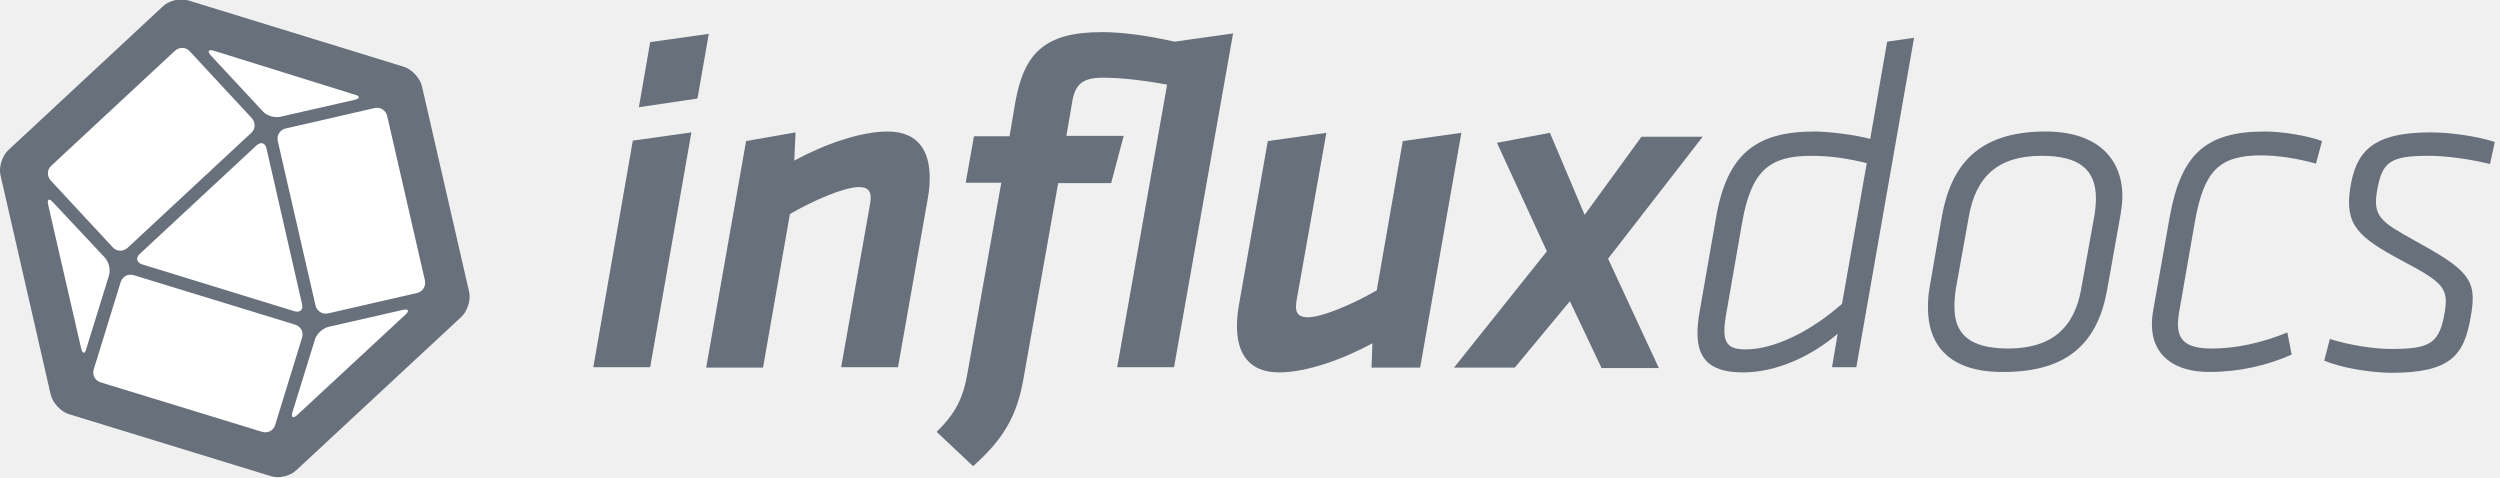
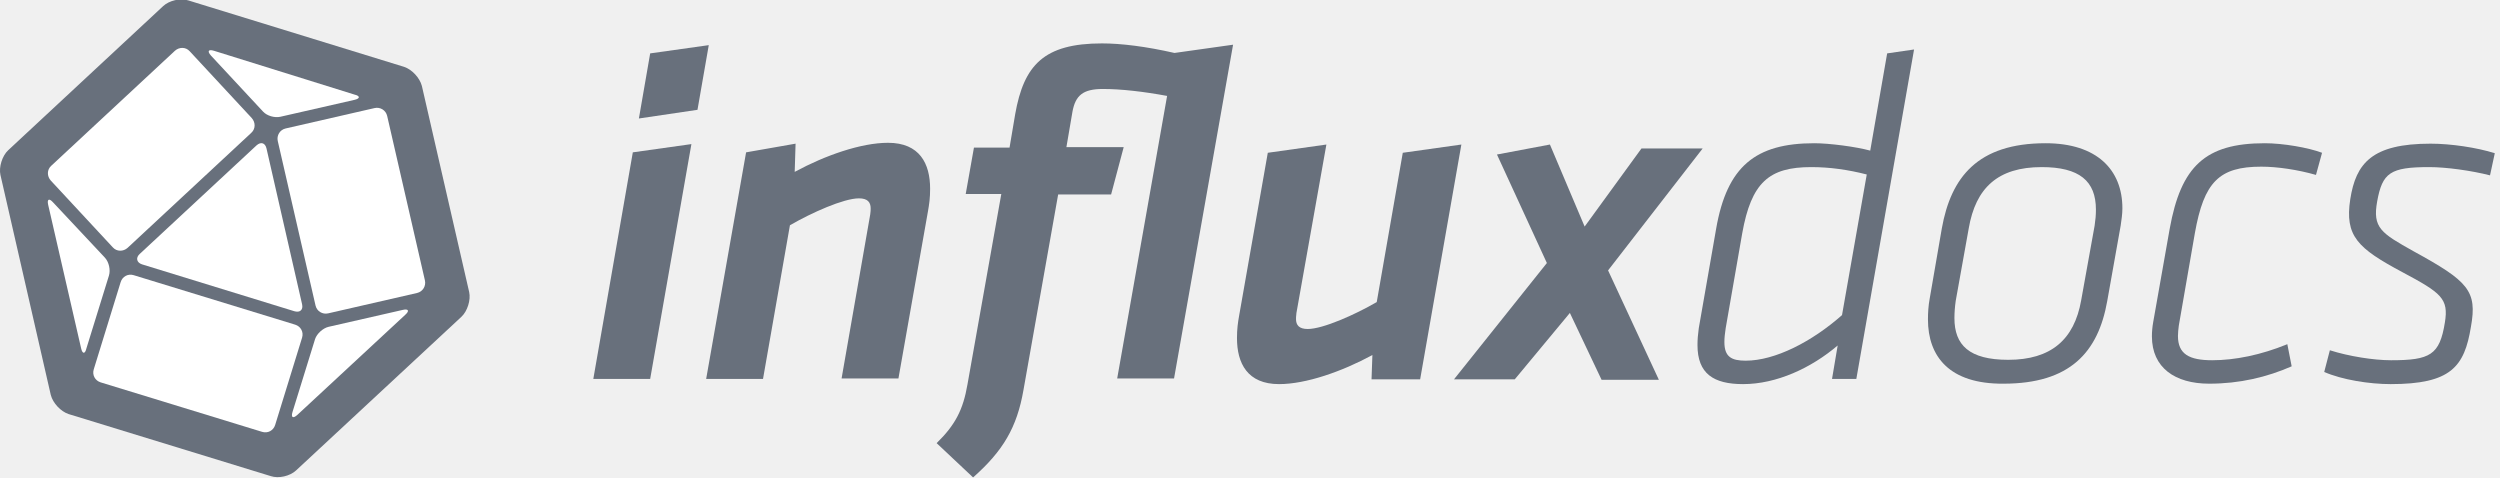
<svg xmlns="http://www.w3.org/2000/svg" version="1.1" id="combined_logo" x="0px" y="0px" viewBox="10 306 576 110" style="enable-background:new 10 306 576 110;" xml:space="preserve">
  <style type="text/css">
	.st0{fill:#68707C;}
	.st1{fill:#FFFFFF;}
</style>
-   <path id="i" class="st0" d="M155.8,338.4l13.5-1.9l-9.5,54.1h-13.1L155.8,338.4z M159.8,315.7l13.5-1.9l-2.6,14.9l-13.5,2  L159.8,315.7z" />
-   <path id="n" class="st0" d="M210.5,352.8c0.1-0.5,0.1-1.2,0.1-1.4c0-1.4-0.7-2.3-2.7-2.3c-3.5,0-10.9,3.3-15.9,6.2l-6.2,35.4h-13.1  l9.2-52.2l11.4-2L193,343c7-3.8,15.3-6.7,21.5-6.7c7.3,0,9.7,4.8,9.7,10.6c0,2.1-0.2,3.5-0.5,5.2l-6.8,38.5h-13.1L210.5,352.8z" />
-   <path id="fl" class="st0" d="M266,348.2h-12.2l-8,45.1c-1.5,8.6-4.7,14-11.6,20.1l-8.4-7.9c4.3-4.2,6.1-7.7,7.1-13.5l7.8-43.9h-8.2  l1.9-10.7h8.2l1.3-7.7c2-11.3,6.6-16.3,20-16.3c4.4,0,10.1,0.7,16.7,2.2l13.5-1.9l-13.6,76.9h-13.1l11.5-65.1  c-5.4-1-10.6-1.6-14.8-1.6c-4.6,0-6.3,1.5-7,5.2l-1.4,8.2h13.2L266,348.2z" />
-   <path id="u" class="st0" d="M308.7,375.4c-0.1,0.8-0.1,1.2-0.1,1.4c0,1.4,0.7,2.3,2.7,2.3c3.5,0,10.9-3.3,15.9-6.2l6-34.4l13.5-1.9  l-9.5,54.1h-11.2l0.2-5.6c-7,3.8-15.3,6.7-21.5,6.7c-7.3,0-9.7-4.8-9.7-10.6c0-2.1,0.2-3.5,0.5-5.2l6.6-37.5l13.5-1.9L308.7,375.4z" />
-   <path id="x" class="st0" d="M366.4,363.9l-11.5-25l12.2-2.3l8,18.9l13.1-18h14.1l-21.8,28.1l11.7,25.2h-13.2l-7.3-15.4L359,390.7  h-14L366.4,363.9z" />
-   <path id="d" class="st0" d="M433.4,382.9c-6.1,5.2-14.1,8.9-21.8,8.9c-6.8,0-10.5-2.4-10.5-9c0-1.2,0.1-2.5,0.3-3.9l4-22.9  c2.5-14.4,9.1-19.7,22.6-19.7c3.5,0,9.6,0.8,12.9,1.7l3.9-22.4l6.2-0.9l-13.3,75.9h-5.6L433.4,382.9z M440.1,343.6  c-4.3-1.1-8.5-1.7-12.8-1.7c-9.7,0-13.8,3.5-15.9,15.3l-3.8,21.8c-0.2,1.3-0.3,2.3-0.3,3.2c0,3.4,1.6,4.3,4.9,4.3  c6.8,0,15.3-4.4,22.2-10.5L440.1,343.6z" />
-   <path id="o" class="st0" d="M454.2,376.9c0-1.5,0.1-3.2,0.4-4.8l2.8-16.2c2.1-11.7,8.2-19.6,23.9-19.6c11.8,0,17.7,6.1,17.7,15  c0,1.3-0.2,2.6-0.4,4l-3.1,17.4c-2.1,11.8-8.6,19-23.9,19C459.1,391.8,454.2,385.5,454.2,376.9z M492.6,355.4  c0.2-1.3,0.3-2.5,0.3-3.7c0-6.6-3.8-9.8-12.5-9.8c-10.1,0-15.2,4.8-16.8,14.1l-3,16.7c-0.2,1.4-0.3,2.8-0.3,4  c0,6.2,3.4,9.6,12.4,9.6c9.8,0,15.2-4.6,16.8-13.7L492.6,355.4z" />
-   <path id="c" class="st0" d="M543.6,343.7c-4.2-1.2-8.9-1.9-12.6-1.9c-9.7,0-13.2,3.5-15.3,15.3l-3.7,21.2c-0.1,0.9-0.2,1.6-0.2,2.4  c0,4.2,2.6,5.6,7.9,5.6c5.2,0,11.2-1.2,17.3-3.7l1,5.1c-5.7,2.5-12,4-19,4c-7.9,0-13.2-3.7-13.2-10.9c0-1,0.1-2.2,0.3-3.3l3.8-21.5  c2.6-14.4,8.2-19.7,21.9-19.7c4.2,0,10,1,13.2,2.2L543.6,343.7z" />
-   <path id="a" class="st0" d="M545.5,389.1l1.3-5c4.4,1.4,10.1,2.3,14.1,2.3c9,0,11.2-1.2,12.4-8.7c0.9-5.5-0.8-6.8-9.8-11.6  c-10.3-5.5-13.3-8.3-12-16.8c1.3-8.3,5-12.8,18.5-12.8c4.7,0,10.7,0.9,14.8,2.2l-1.1,5.1c-4.3-1.1-10.1-1.9-14-1.9  c-9,0-10.8,1.3-12,7.9c-1.1,6.1,0.9,7.3,8.4,11.5c12.6,6.9,14.7,9.1,13.2,17.4c-1.5,9.2-4.6,13.2-18.5,13.2  C555.9,391.8,549.6,390.8,545.5,389.1z" />
+   <path id="i" class="st0" d="M155.8,341.1l13.5-1.9l-9.5,54.1h-13.1L155.8,341.1z M159.8,318.3l13.5-1.9l-2.6,14.9l-13.5,2  L159.8,318.3z" />
+   <path id="n" class="st0" d="M210.5,355.4c0.1-0.5,0.1-1.2,0.1-1.4c0-1.4-0.7-2.3-2.7-2.3c-3.5,0-10.9,3.3-15.9,6.2l-6.2,35.4h-13.1  l9.2-52.2l11.4-2l-0.2,6.5c7-3.8,15.3-6.7,21.5-6.7c7.3,0,9.7,4.8,9.7,10.6c0,2.1-0.2,3.5-0.5,5.2l-6.8,38.5h-13.1L210.5,355.4z" />
+   <path id="fl" class="st0" d="M266,350.8h-12.2l-8,45.1c-1.5,8.6-4.7,14-11.6,20.1l-8.4-7.9c4.3-4.2,6.1-7.7,7.1-13.5l7.8-43.9h-8.2  l1.9-10.7h8.2l1.3-7.7c2-11.3,6.6-16.3,20-16.3c4.4,0,10.1,0.7,16.7,2.2l13.5-1.9l-13.6,76.9h-13.1l11.5-65.1  c-5.4-1-10.6-1.6-14.8-1.6c-4.6,0-6.3,1.5-7,5.2l-1.4,8.2h13.2L266,350.8z" />
+   <path id="u" class="st0" d="M308.7,378.1c-0.1,0.8-0.1,1.2-0.1,1.4c0,1.4,0.7,2.3,2.7,2.3c3.5,0,10.9-3.3,15.9-6.2l6-34.4l13.5-1.9  l-9.5,54.1h-11.2l0.2-5.6c-7,3.8-15.3,6.7-21.5,6.7c-7.3,0-9.7-4.8-9.7-10.6c0-2.1,0.2-3.5,0.5-5.2l6.6-37.5l13.5-1.9L308.7,378.1z" />
+   <path id="x" class="st0" d="M366.4,366.6l-11.5-25l12.2-2.3l8,18.9l13.1-18h14.1l-21.8,28.1l11.7,25.2h-13.2l-7.3-15.4L359,393.4  h-14L366.4,366.6z" />
+   <path id="d" class="st0" d="M433.4,385.6c-6.1,5.2-14.1,8.9-21.8,8.9c-6.8,0-10.5-2.4-10.5-9c0-1.2,0.1-2.5,0.3-3.9l4-22.9  c2.5-14.4,9.1-19.7,22.6-19.7c3.5,0,9.6,0.8,12.9,1.7l3.9-22.4l6.2-0.9l-13.3,75.9h-5.6L433.4,385.6z M440.1,346.2  c-4.3-1.1-8.5-1.7-12.8-1.7c-9.7,0-13.8,3.5-15.9,15.3l-3.8,21.8c-0.2,1.3-0.3,2.3-0.3,3.2c0,3.4,1.6,4.3,4.9,4.3  c6.8,0,15.3-4.4,22.2-10.5L440.1,346.2z" />
+   <path id="o" class="st0" d="M454.2,379.6c0-1.5,0.1-3.2,0.4-4.8l2.8-16.2c2.1-11.7,8.2-19.6,23.9-19.6c11.8,0,17.7,6.1,17.7,15  c0,1.3-0.2,2.6-0.4,4l-3.1,17.4c-2.1,11.8-8.6,19-23.9,19C459.1,394.5,454.2,388.1,454.2,379.6z M492.6,358c0.2-1.3,0.3-2.5,0.3-3.7  c0-6.6-3.8-9.8-12.5-9.8c-10.1,0-15.2,4.8-16.8,14.1l-3,16.7c-0.2,1.4-0.3,2.8-0.3,4c0,6.2,3.4,9.6,12.4,9.6  c9.8,0,15.2-4.6,16.8-13.7L492.6,358z" />
+   <path id="c" class="st0" d="M543.6,346.3c-4.2-1.2-8.9-1.9-12.6-1.9c-9.7,0-13.2,3.5-15.3,15.3L512,381c-0.1,0.9-0.2,1.6-0.2,2.4  c0,4.2,2.6,5.6,7.9,5.6c5.2,0,11.2-1.2,17.3-3.7l1,5.1c-5.7,2.5-12,4-19,4c-7.9,0-13.2-3.7-13.2-10.9c0-1,0.1-2.2,0.3-3.3l3.8-21.5  c2.6-14.4,8.2-19.7,21.9-19.7c4.2,0,10,1,13.2,2.2L543.6,346.3z" />
+   <path id="a" class="st0" d="M545.5,391.7l1.3-5c4.4,1.4,10.1,2.3,14.1,2.3c9,0,11.2-1.2,12.4-8.7c0.9-5.5-0.8-6.8-9.8-11.6  c-10.3-5.5-13.3-8.3-12-16.8c1.3-8.3,5-12.8,18.5-12.8c4.7,0,10.7,0.9,14.8,2.2l-1.1,5.1c-4.3-1.1-10.1-1.9-14-1.9  c-9,0-10.8,1.3-12,7.9c-1.1,6.1,0.9,7.3,8.4,11.5c12.6,6.9,14.7,9.1,13.2,17.4c-1.5,9.2-4.6,13.2-18.5,13.2  C555.9,394.5,549.6,393.5,545.5,391.7z" />
  <g id="cuboctahedorn">
    <path class="st0" d="M25.8,401.4c-1.8-0.6-3.6-2.5-4.1-4.4l-11.6-50.7c-0.4-1.8,0.4-4.4,1.8-5.7l35.7-33.2c1.4-1.3,4-1.9,5.8-1.3   l49.7,15.3c1.8,0.6,3.6,2.5,4.1,4.4l10.9,47.5c0.4,1.8-0.4,4.4-1.8,5.7l-38.1,35.4c-1.4,1.3-4,1.9-5.8,1.3L25.8,401.4z" />
    <path class="st1" d="M79.6,383.8c0.4-1.3-0.3-2.6-1.6-3l-37.2-11.4c-1.3-0.4-2.6,0.3-3,1.6l-6.2,20.1c-0.4,1.3,0.3,2.6,1.6,3   l37.2,11.4c1.3,0.4,2.6-0.3,3-1.6L79.6,383.8z" />
    <path class="st1" d="M53.7,317.8c-0.9-1-2.4-1-3.4-0.1l-28.5,26.5c-1,0.9-1,2.4-0.1,3.4l14.3,15.4c0.9,1,2.4,1,3.4,0.1l28.5-26.5   c1-0.9,1-2.4,0.1-3.4L53.7,317.8z" />
    <path class="st1" d="M99.2,332.7c-0.3-1.3-1.6-2.1-2.9-1.8l-20.5,4.7c-1.3,0.3-2.1,1.6-1.8,2.9l8.7,37.9c0.3,1.3,1.6,2.1,2.9,1.8   l20.5-4.7c1.3-0.3,2.1-1.6,1.8-2.9L99.2,332.7z" />
    <path class="st1" d="M85.7,381.3c-1.3,0.3-2.7,1.6-3.1,2.8l-5.2,16.8c-0.4,1.3,0.1,1.6,1.1,0.7l24.9-23.1c1-0.9,0.7-1.4-0.6-1.1   L85.7,381.3z" />
    <path class="st1" d="M22.2,352.6c-0.9-1-1.4-0.7-1.1,0.6l7.6,33.1c0.3,1.3,0.9,1.3,1.2,0l5.2-16.8c0.4-1.3,0-3.1-0.9-4.1   L22.2,352.6z" />
    <path class="st1" d="M59.3,317.7c-1.3-0.4-1.6,0.1-0.7,1.1l12,12.9c0.9,1,2.7,1.5,4,1.2l17.1-3.9c1.3-0.3,1.3-0.9,0-1.2L59.3,317.7   z" />
    <path class="st1" d="M71.4,340.2c-0.3-1.3-1.3-1.6-2.3-0.7l-26.9,25c-1,0.9-0.7,2,0.5,2.4l35.1,10.8c1.3,0.4,2.1-0.3,1.8-1.6   L71.4,340.2z" />
  </g>
</svg>
